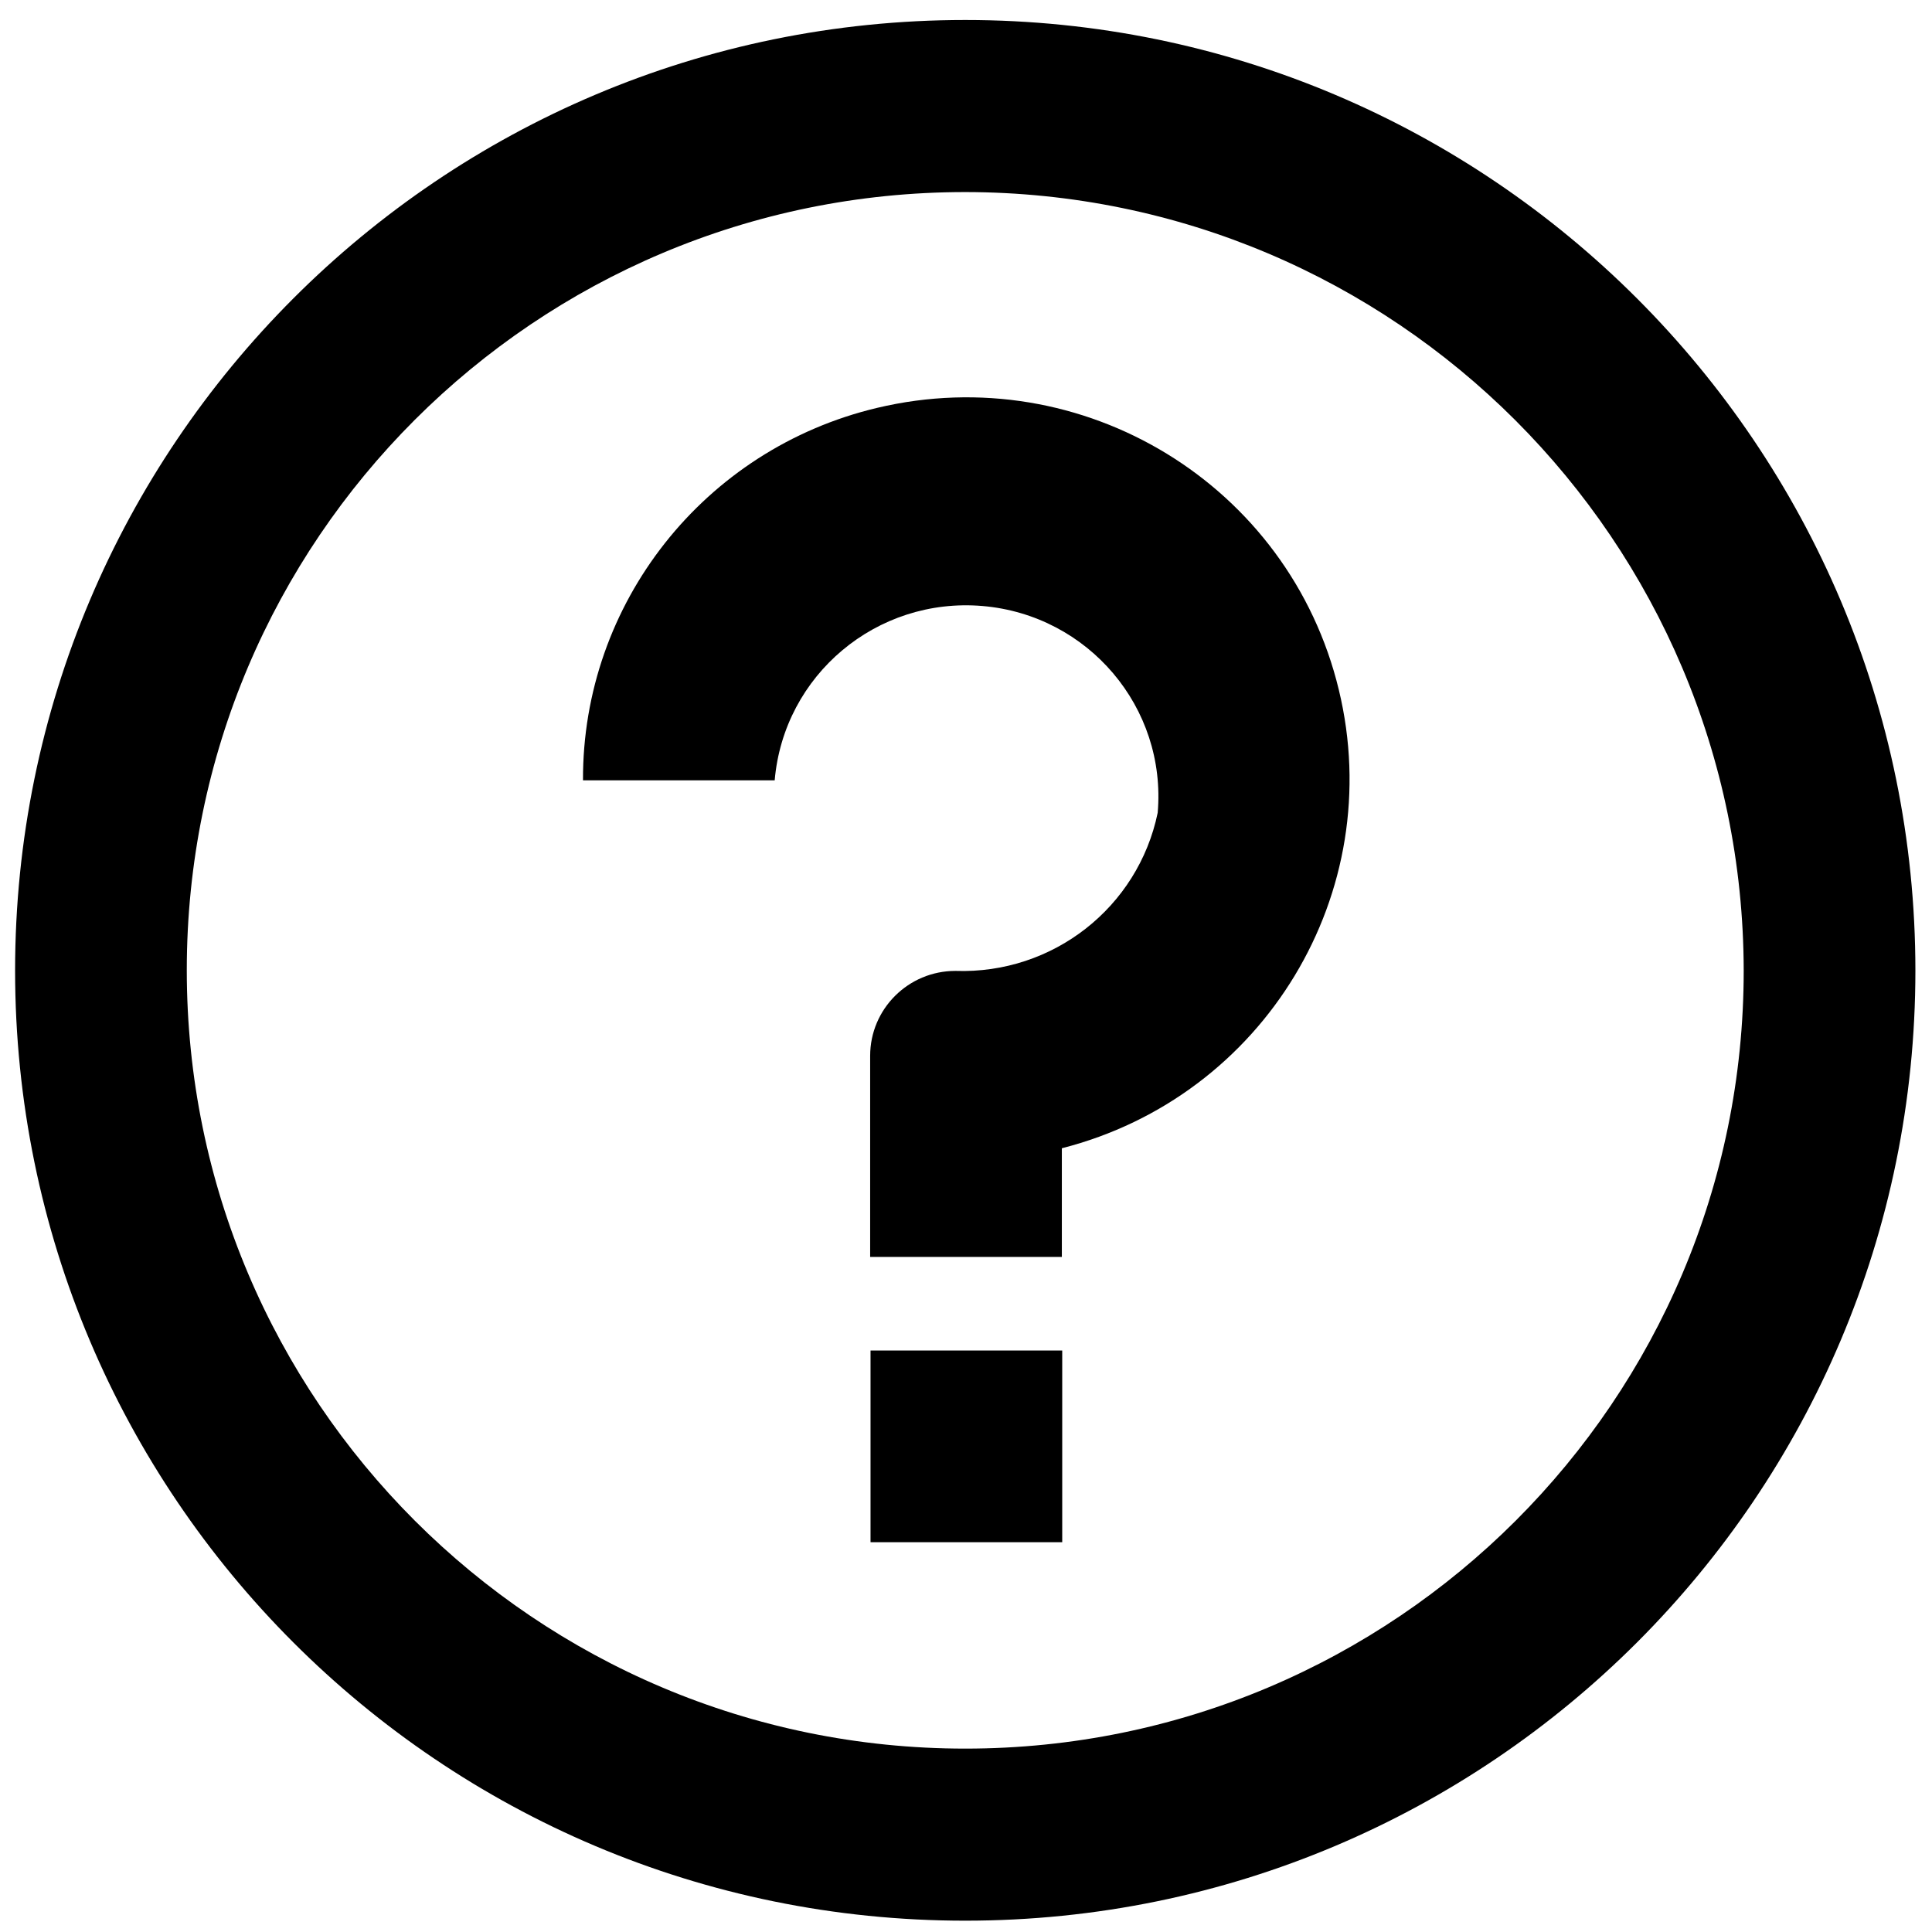
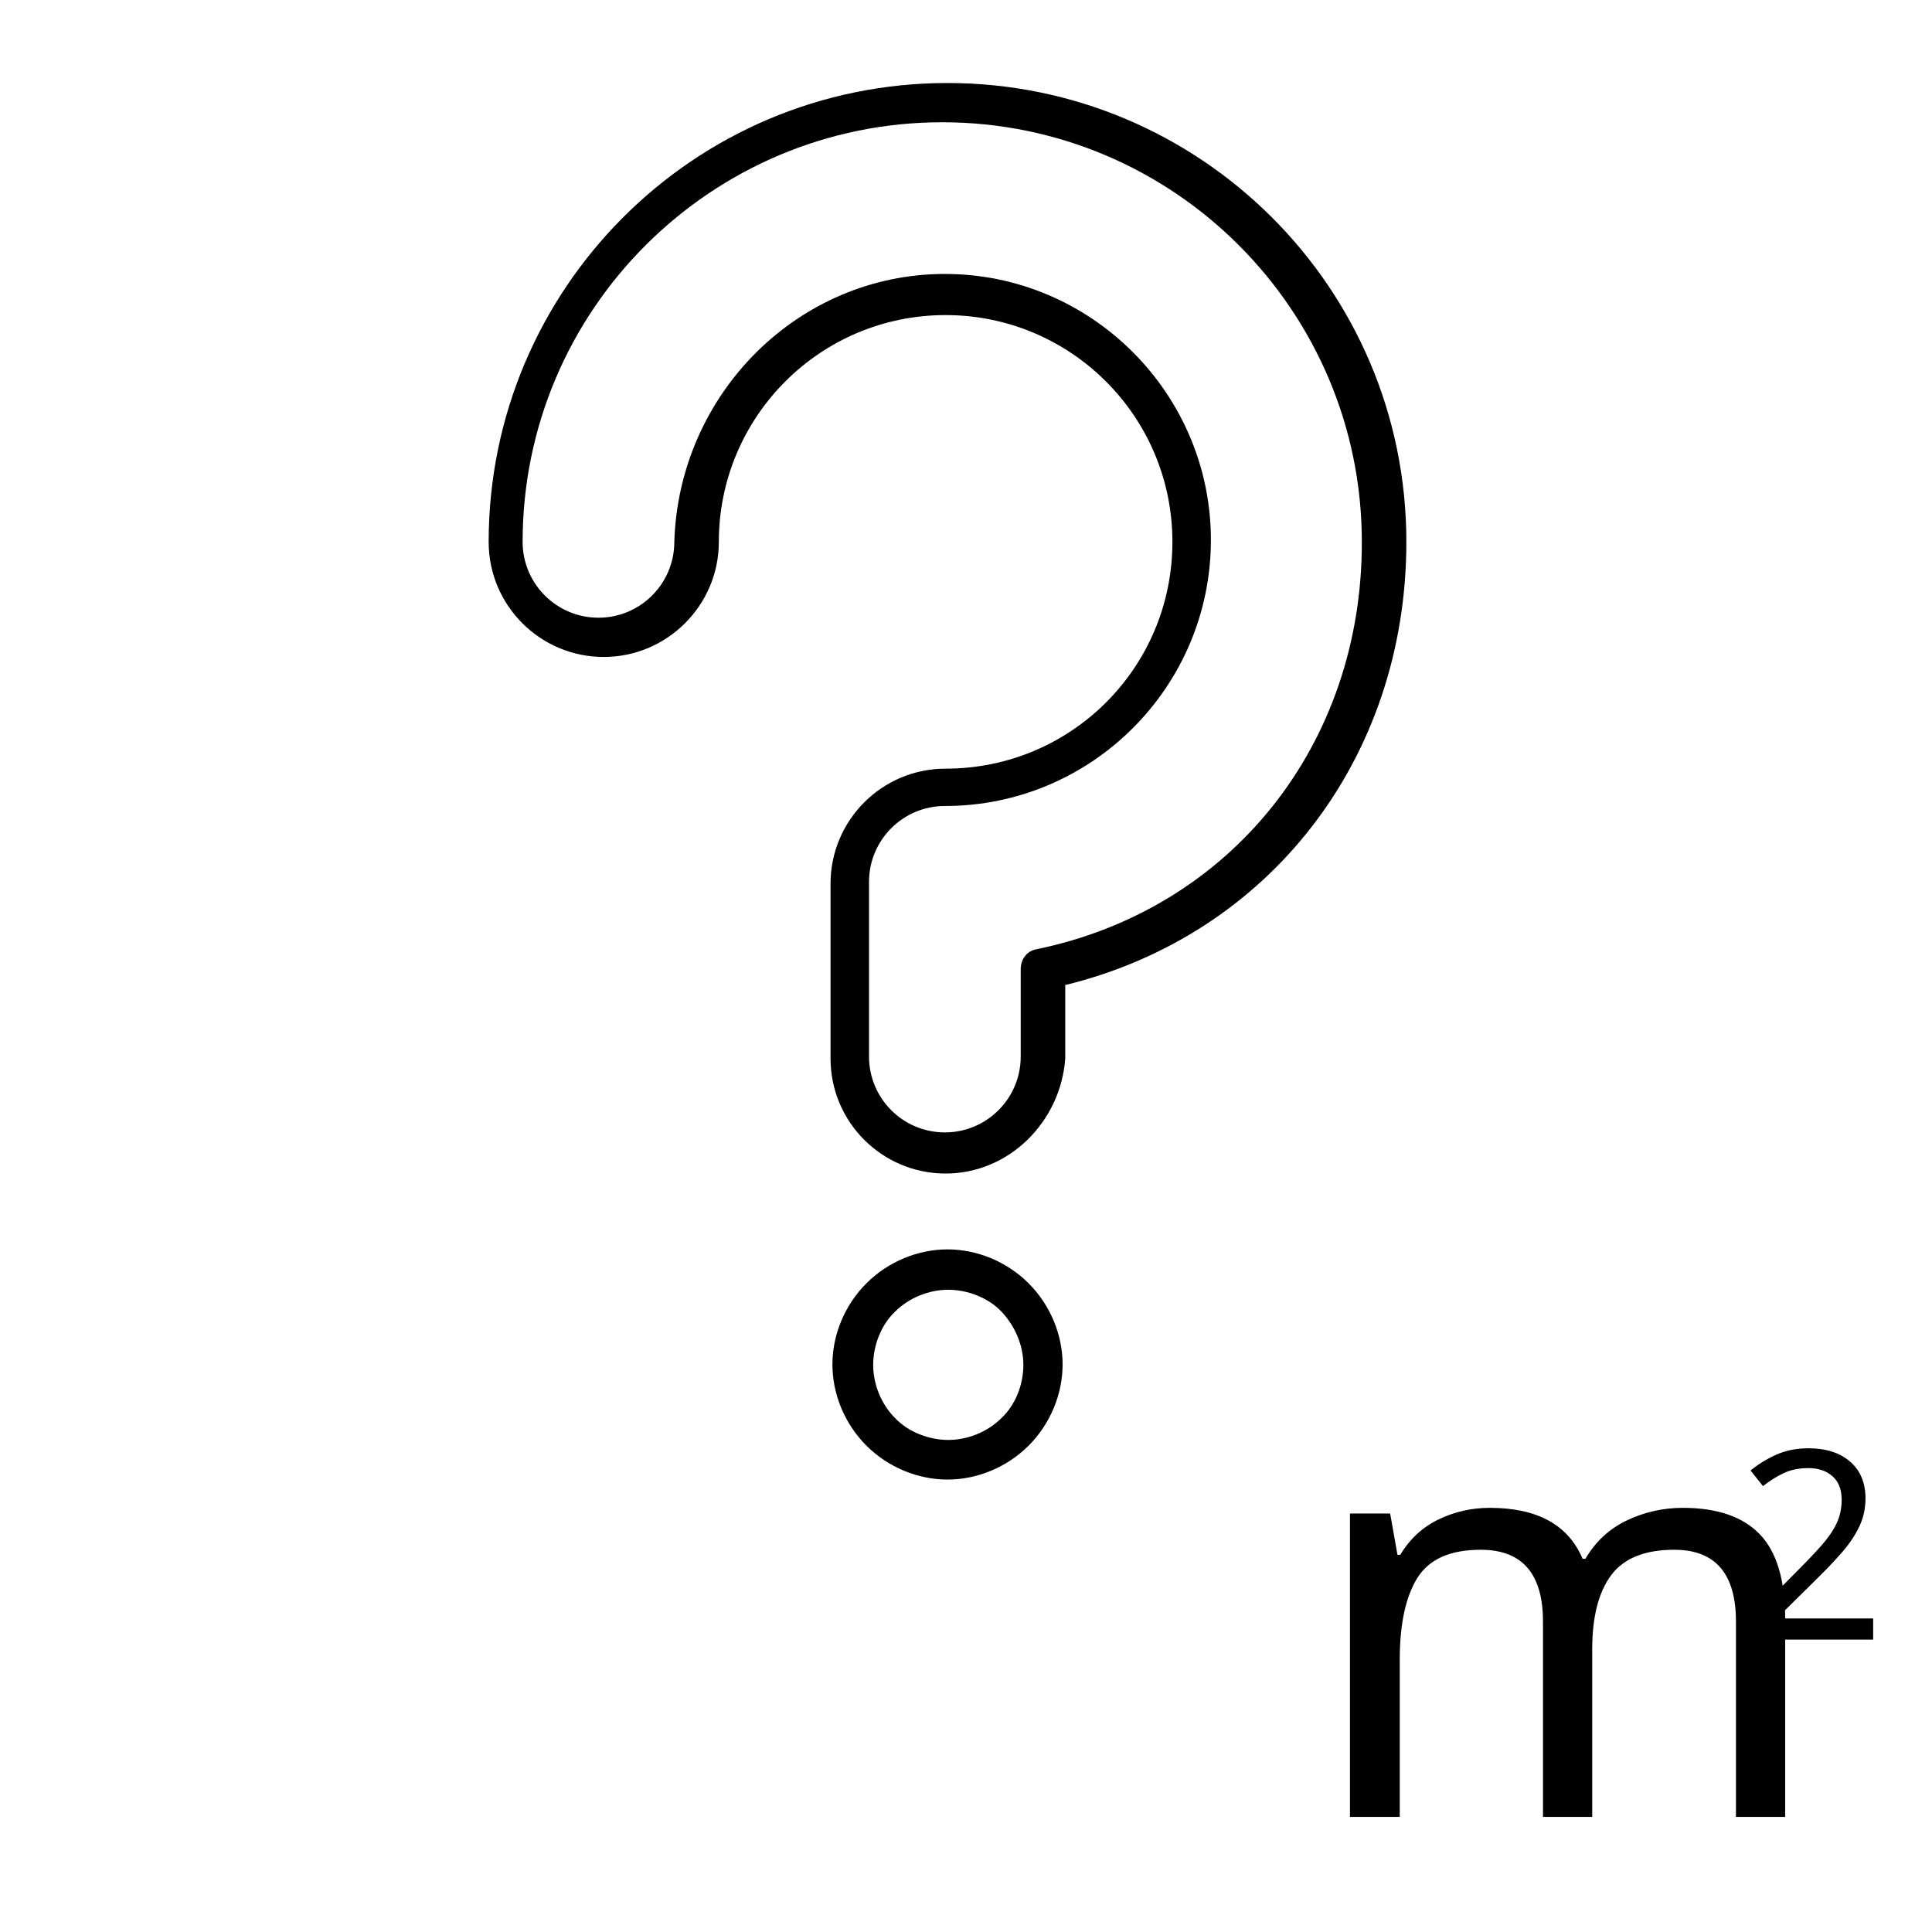
<svg xmlns="http://www.w3.org/2000/svg" version="1.1" id="others" x="0px" y="0px" viewBox="0 0 512 512" style="enable-background:new 0 0 512 512;" xml:space="preserve">
-   <g>
-     <g>
-       <g>
-         <rect x="230.7" y="357.9" width="50.8" height="50.8" />
-       </g>
-     </g>
-     <g>
-       <g>
-         <path d="M255.8,5.3C116.7,5.3,4,118.1,4,257.2S116.7,509,255.8,509s251.8-112.8,251.8-251.8S394.9,5.3,255.8,5.3z M255.8,463.4     c-113.9,0-206.3-92.3-206.3-206.3S141.9,50.9,255.8,50.9c113.9,0.1,206.1,92.4,206.3,206.3C462.1,371.1,369.7,463.4,255.8,463.4z     " />
-       </g>
-     </g>
-     <g>
-       <g>
-         <path d="M354.8,182.8c-13.1-54.3-67.8-87.7-122.4-74.7c-45.8,10.9-78.1,51.8-77.9,98.7h50.8c2.4-27.9,27-48.6,55.1-46.2     c28,2.4,48.8,26.9,46.4,54.8c-5.2,25.1-27.8,42.8-53.6,41.9c-12.5,0-22.6,10.1-22.6,22.5l0,0v53.3h50.8v-28.8     C335.1,290.6,367.8,236.5,354.8,182.8z" />
-       </g>
-     </g>
-     <g>
- 	</g>
-     <g>
- 	</g>
-     <g>
- 	</g>
-     <g>
- 	</g>
-     <g>
- 	</g>
-     <g>
- 	</g>
-     <g>
- 	</g>
-     <g>
- 	</g>
-     <g>
- 	</g>
-     <g>
- 	</g>
-     <g>
- 	</g>
-     <g>
- 	</g>
-     <g>
- 	</g>
-     <g>
- 	</g>
-     <g>
- 	</g>
-   </g>
+   <style type="text/css">
+ 	.st0{font-family:'ArialMT';}
+ 	.st1{font-size:150px;}
+ 	.st2{font-size:70px;}
+ </style>
+   <path d="M272.6,340.1c-5.8-5.8-13.7-9-21.5-9s-15.7,3.2-21.5,9c-5.8,5.8-9,13.7-9,21.5s3.2,15.7,9,21.5c5.8,5.8,13.7,9,21.5,9  s15.7-3.2,21.5-9c5.8-5.8,9-13.7,9-21.5C281.6,353.8,278.4,345.9,272.6,340.1z M265.4,375.8c-3.7,3.7-9,5.8-14.1,5.8  s-10.6-2.1-14.1-5.8c-3.7-3.7-5.8-9-5.8-14.1c0-5.1,2.1-10.6,5.8-14.1c3.7-3.7,9-5.8,14.1-5.8s10.6,2.1,14.1,5.8s5.8,8.8,5.8,14.1  S269.1,372.3,265.4,375.8z" />
+   <path d="M372.7,143.6C372.7,76.1,317.9,22,251.1,22c-67.5,0-121.6,54.8-121.6,121.6c0,16.9,13.7,30.5,30.5,30.5s30.5-13.7,30.5-30.5  c0-33.1,26.8-60.1,60.1-60.1c33.1,0,60.1,26.8,60.1,60.1s-26.8,60.1-60.1,60.1c-16.9,0-30.5,13.7-30.5,30.5v46.3  c0,16.9,13.7,30.5,30.5,30.5s30.5-13.7,31.7-30.5v-19.4h-0.2C336.4,247.9,372.7,201,372.7,143.6z M274.5,251.6c-2.4,0.5-4,2.6-4,5.3  v23.1c0,11.1-9,20.1-20.1,20.1c-11.1,0-20.1-9-20.1-20.1v-46.3c0-11.1,9-20.1,20.1-20.1c39,0,70.5-31.7,70.5-70.5  s-31.7-70.5-70.5-70.5s-70.5,31.7-71.7,71c0,11.1-9,20.1-20.1,20.1c-11.1,0-20.1-9-20.1-20.1c0-61.5,50-111.2,111.2-111.2  c61.5,0,111.2,50,111.2,111.2C361,197.3,326.3,241,274.5,251.6z" />
+   <text transform="matrix(1 0 0 1 345 481.5)" class="st0 st1">m</text>
+   <text transform="matrix(1 0 0 1 460 434.5)" class="st0 st2">2</text>
</svg>
